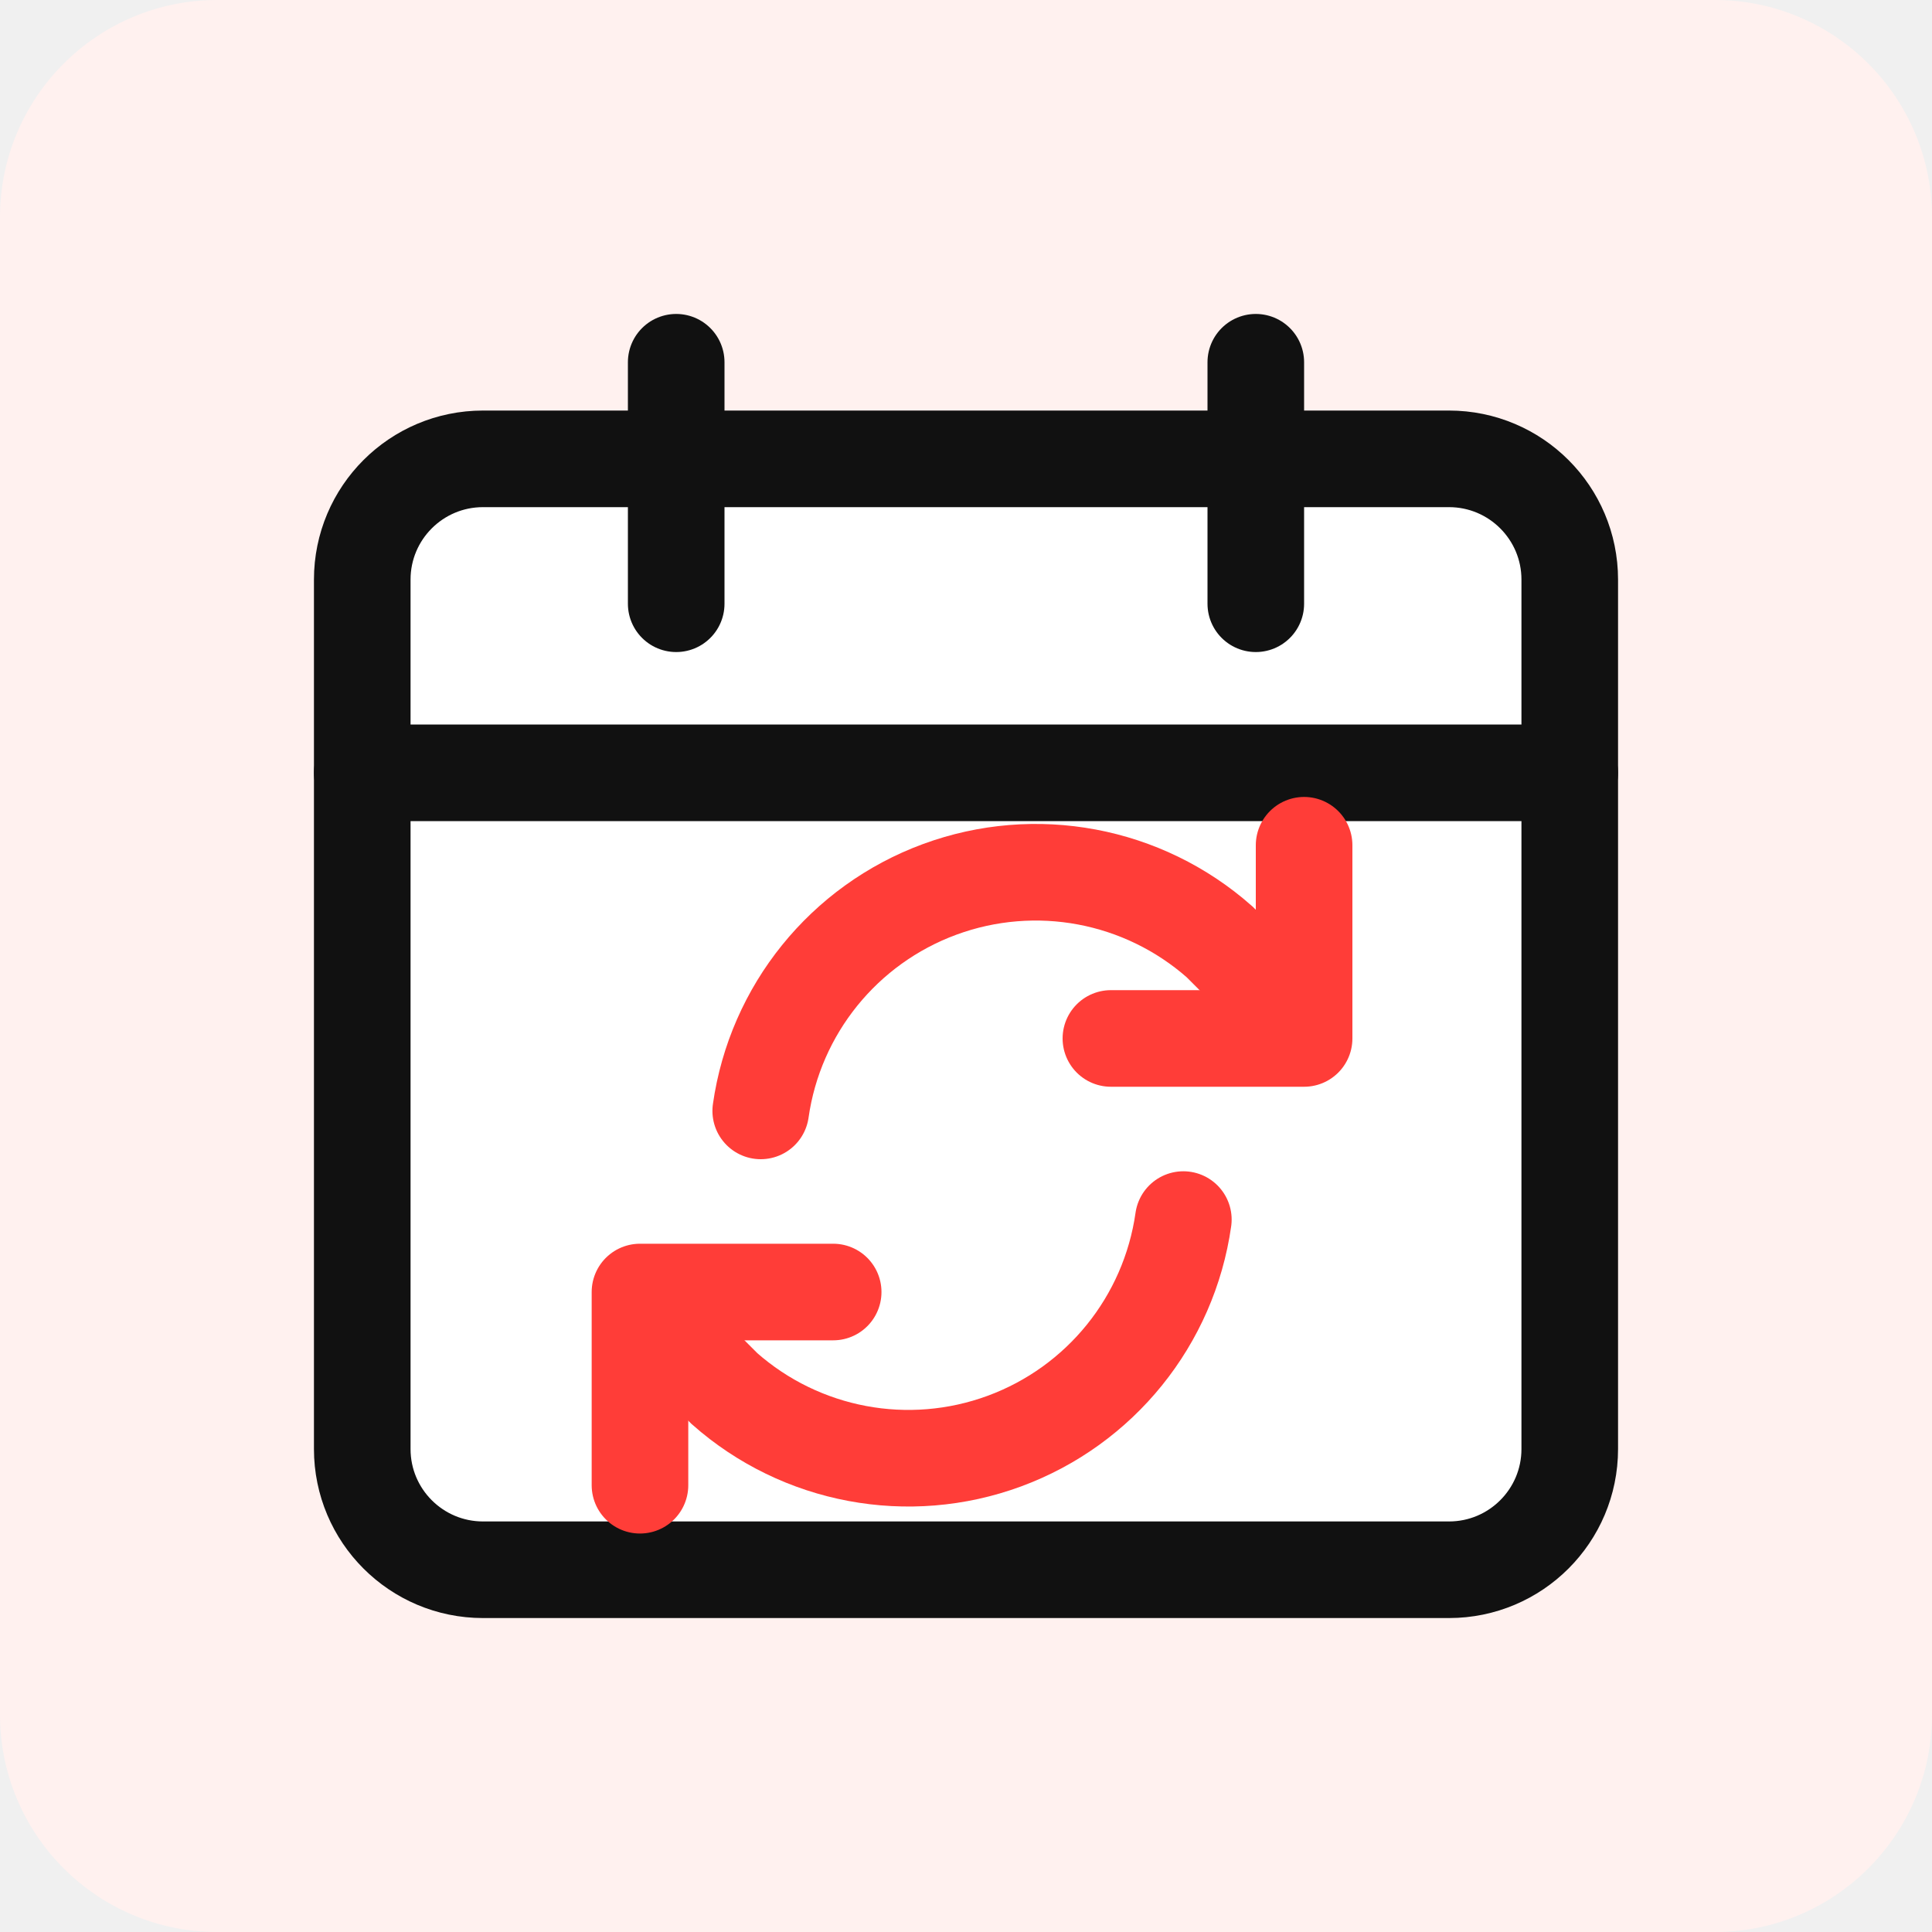
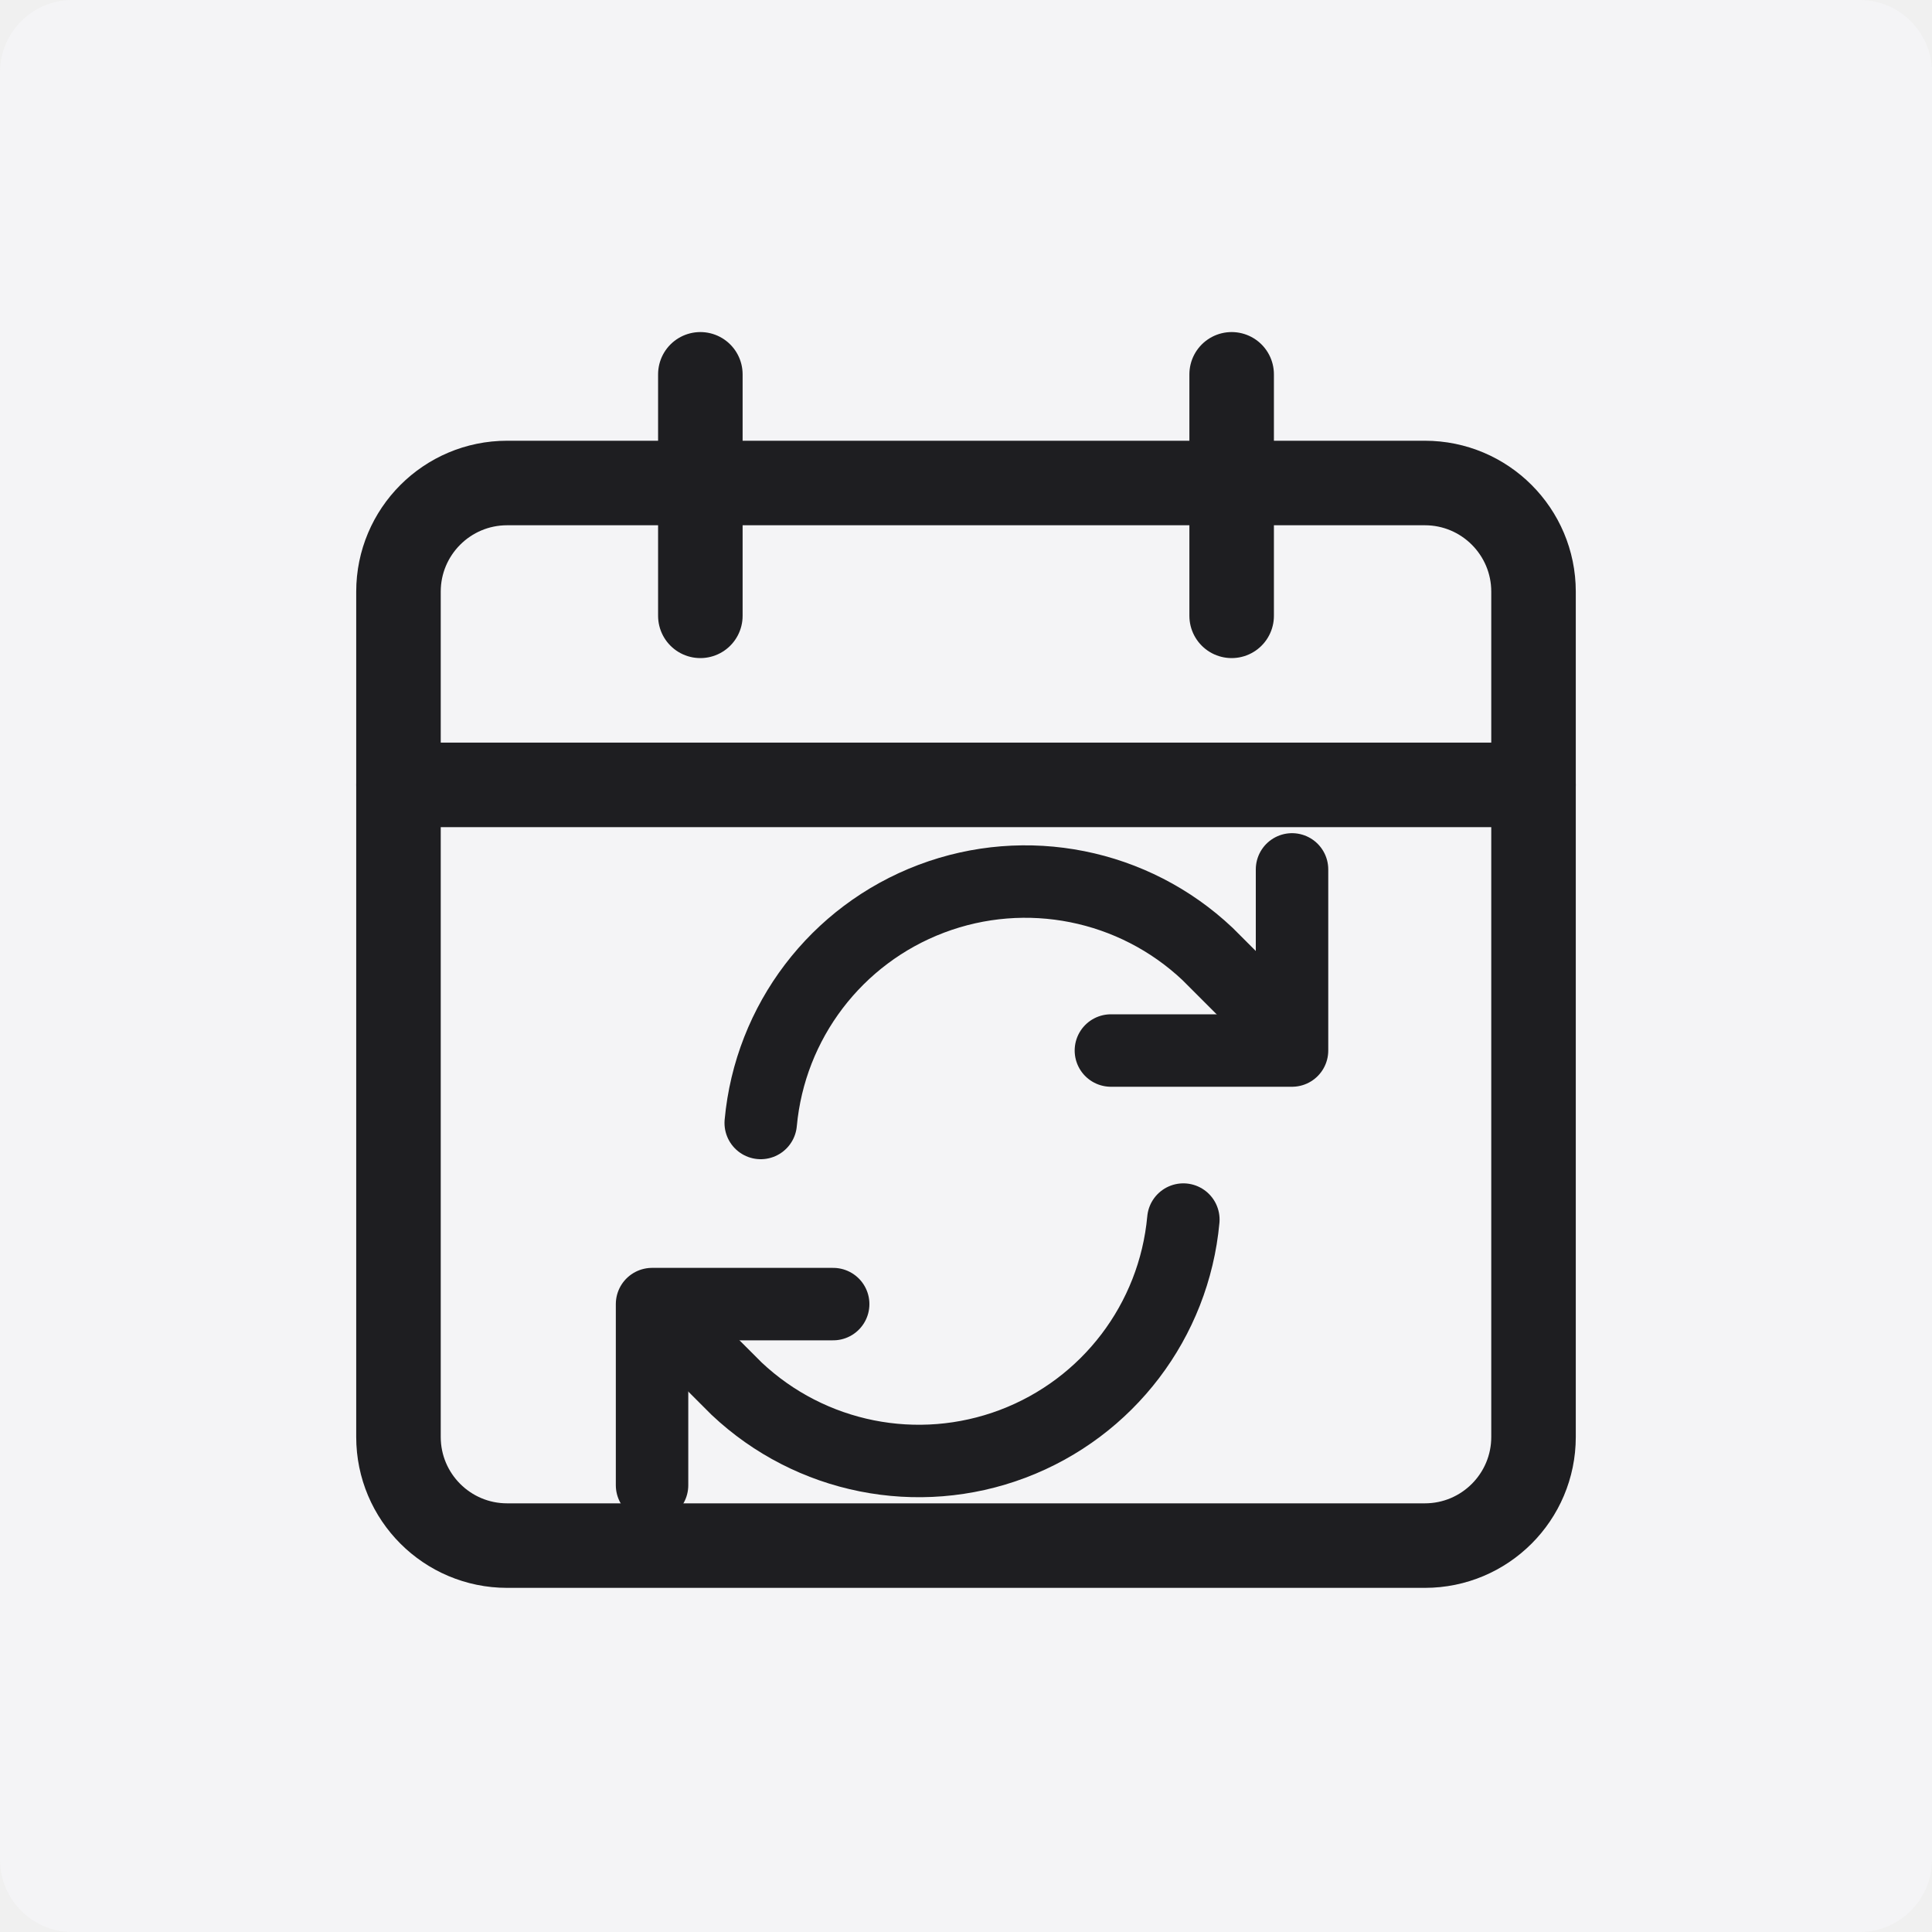
<svg xmlns="http://www.w3.org/2000/svg" width="160" height="160" viewBox="0 0 160 160" fill="none" role="img" aria-labelledby="title desc">
-   <rect width="160" height="160" rx="18" fill="#FFF1EF" />
-   <rect x="30" y="38" width="100" height="92" rx="10" fill="#fff" stroke="#111" stroke-width="8" />
-   <path d="M30 64h100M56 30v20M104 30v20" stroke="#111" stroke-width="8" stroke-linecap="round" />
-   <path d="M63 92a23 23 0 0 1 38-14l6 6" stroke="#FF3D38" stroke-width="8" stroke-linecap="round" />
-   <path d="M108 70v16H92" stroke="#FF3D38" stroke-width="8" stroke-linecap="round" stroke-linejoin="round" />
-   <path d="M98 101a23 23 0 0 1-38 14l-6-6" stroke="#FF3D38" stroke-width="8" stroke-linecap="round" />
-   <path d="M53 123v-16h16" stroke="#FF3D38" stroke-width="8" stroke-linecap="round" stroke-linejoin="round" />
+   <rect width="160" height="160" rx="6" fill="#F4F4F6" />
+   <rect x="33" y="40" width="94" height="88" rx="9" stroke="#1E1E21" stroke-width="7" />
+   <path d="M33 65h94M58 31v20M102 31v20" stroke="#1E1E21" stroke-width="7" stroke-linecap="round" />
+   <path d="M63 93a22 22 0 0 1 37-14l6 6" stroke="#1E1E21" stroke-width="6" stroke-linecap="round" />
+   <path d="M107 72v15H92" stroke="#1E1E21" stroke-width="6" stroke-linecap="round" stroke-linejoin="round" />
+   <path d="M98 101a22 22 0 0 1-37 14l-6-6" stroke="#1E1E21" stroke-width="6" stroke-linecap="round" />
+   <path d="M54 123v-15h15" stroke="#1E1E21" stroke-width="6" stroke-linecap="round" stroke-linejoin="round" />
</svg>
